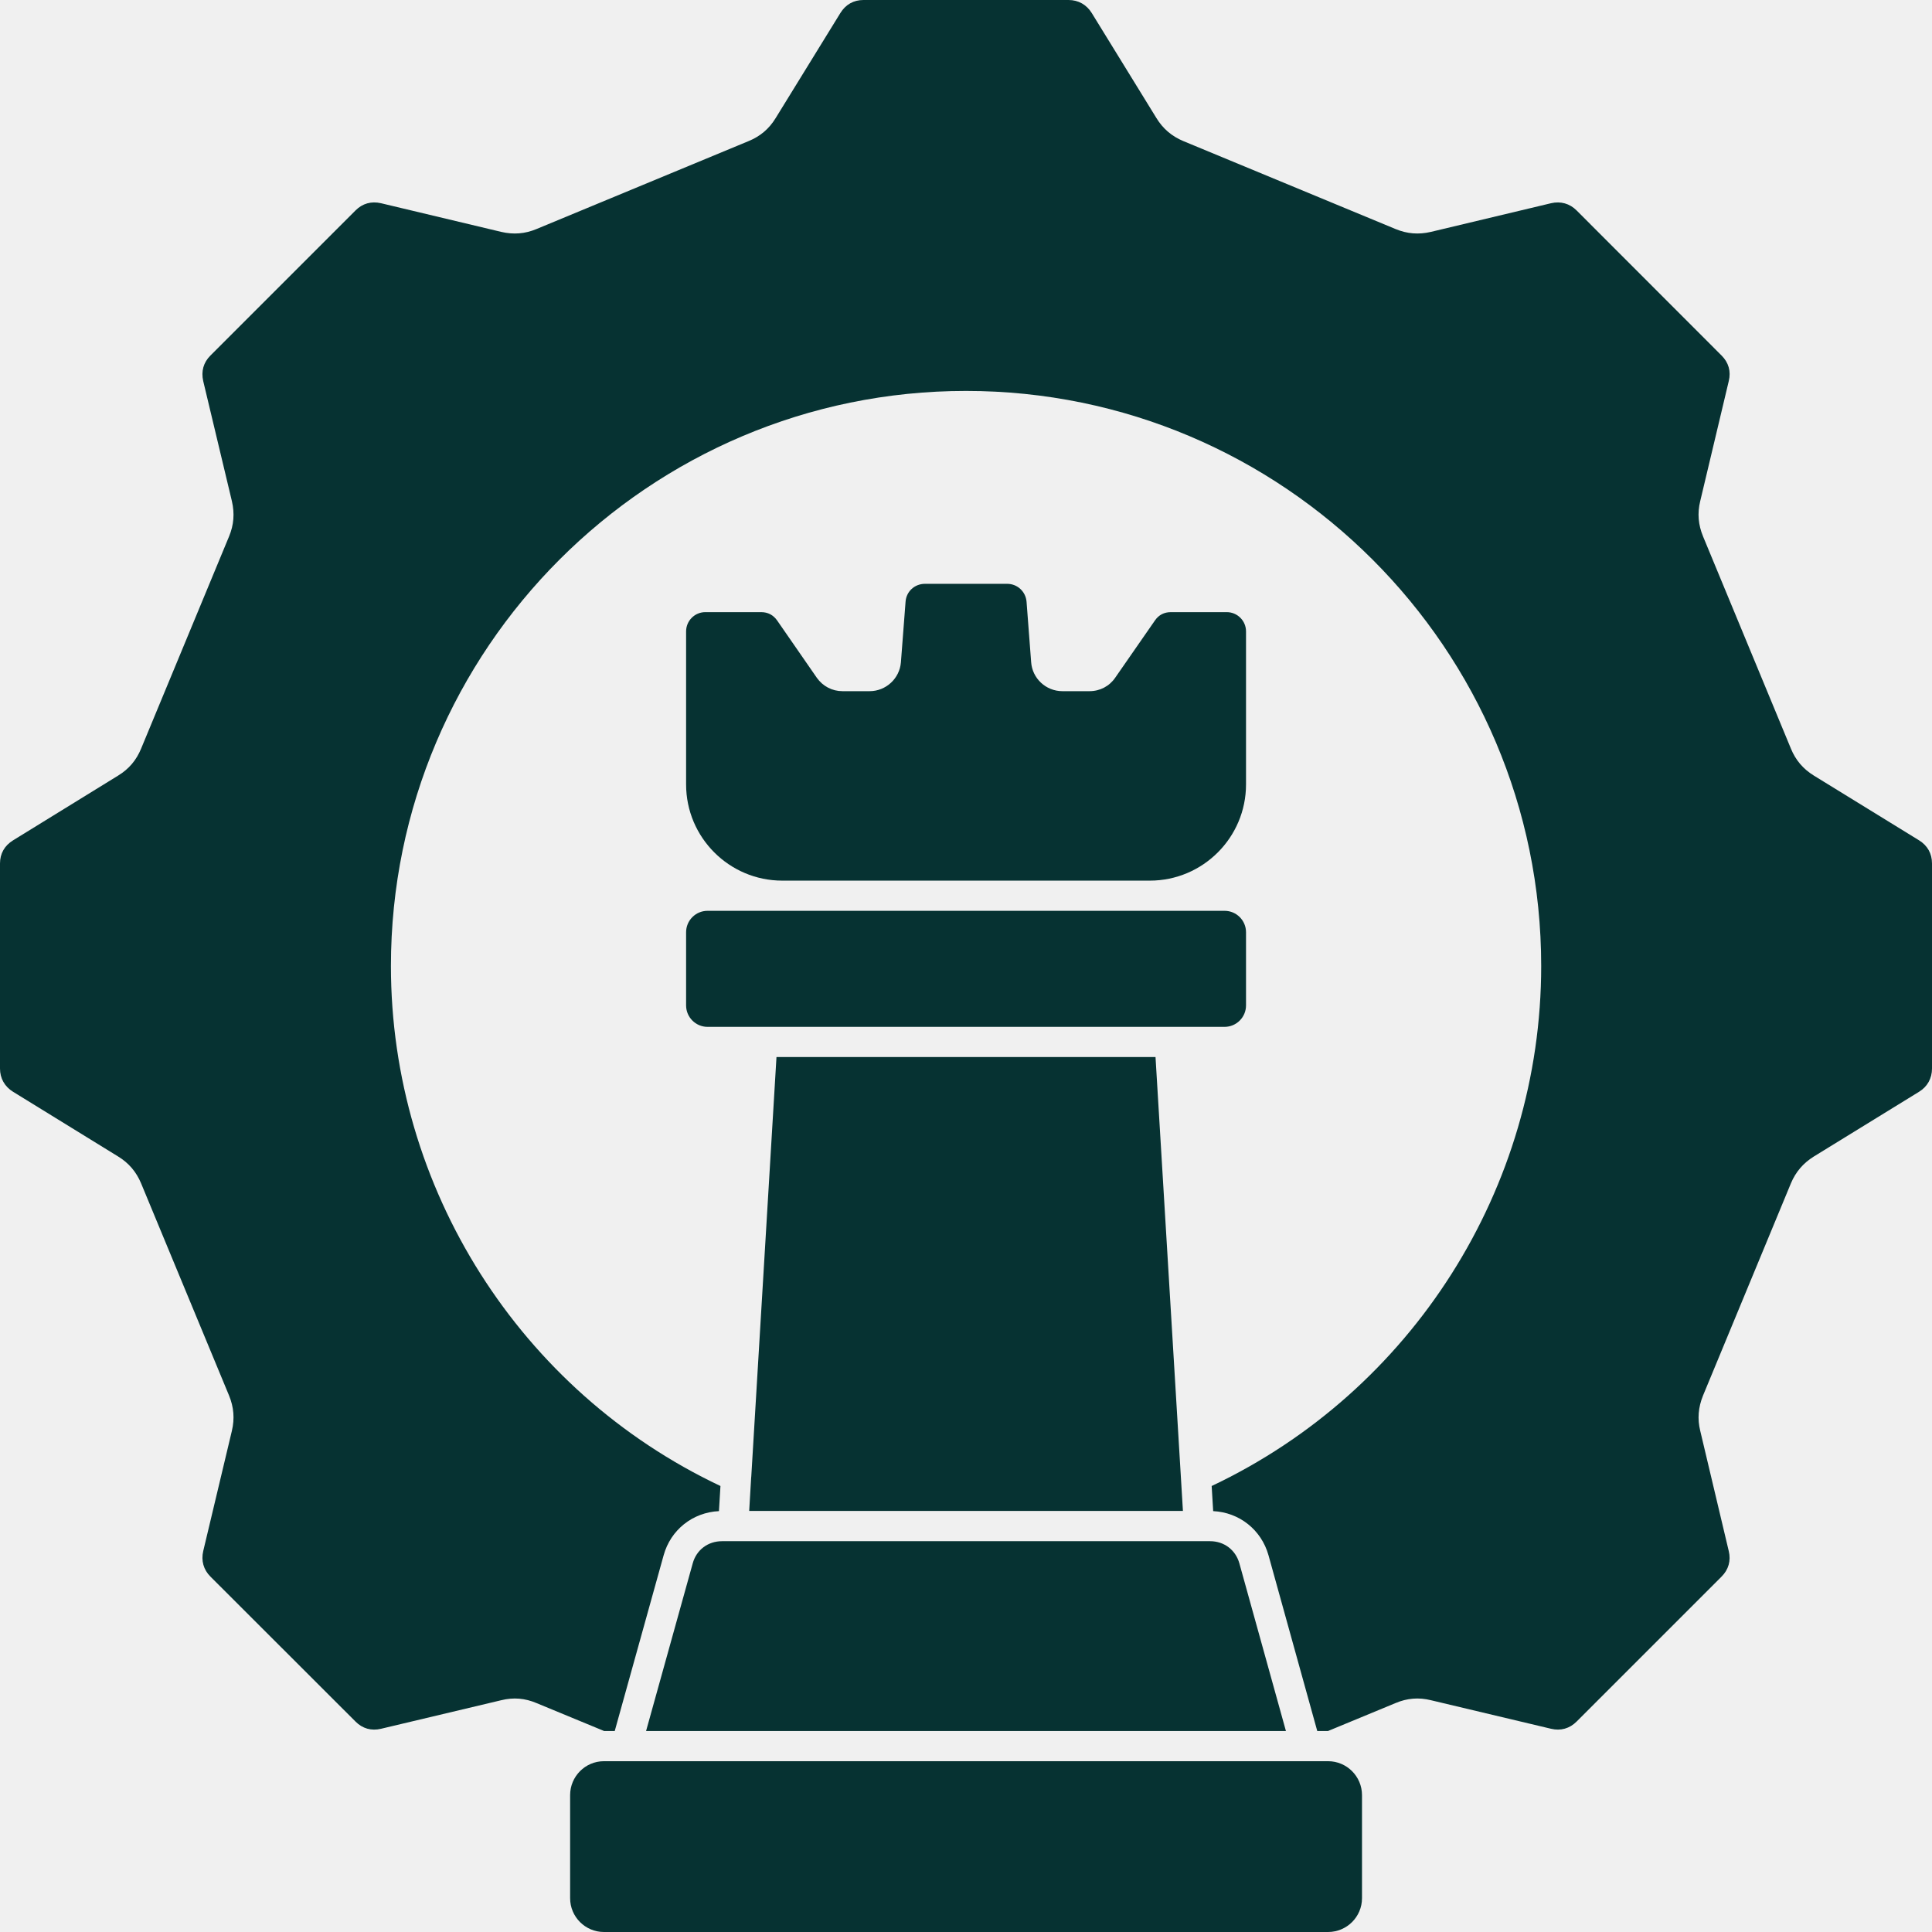
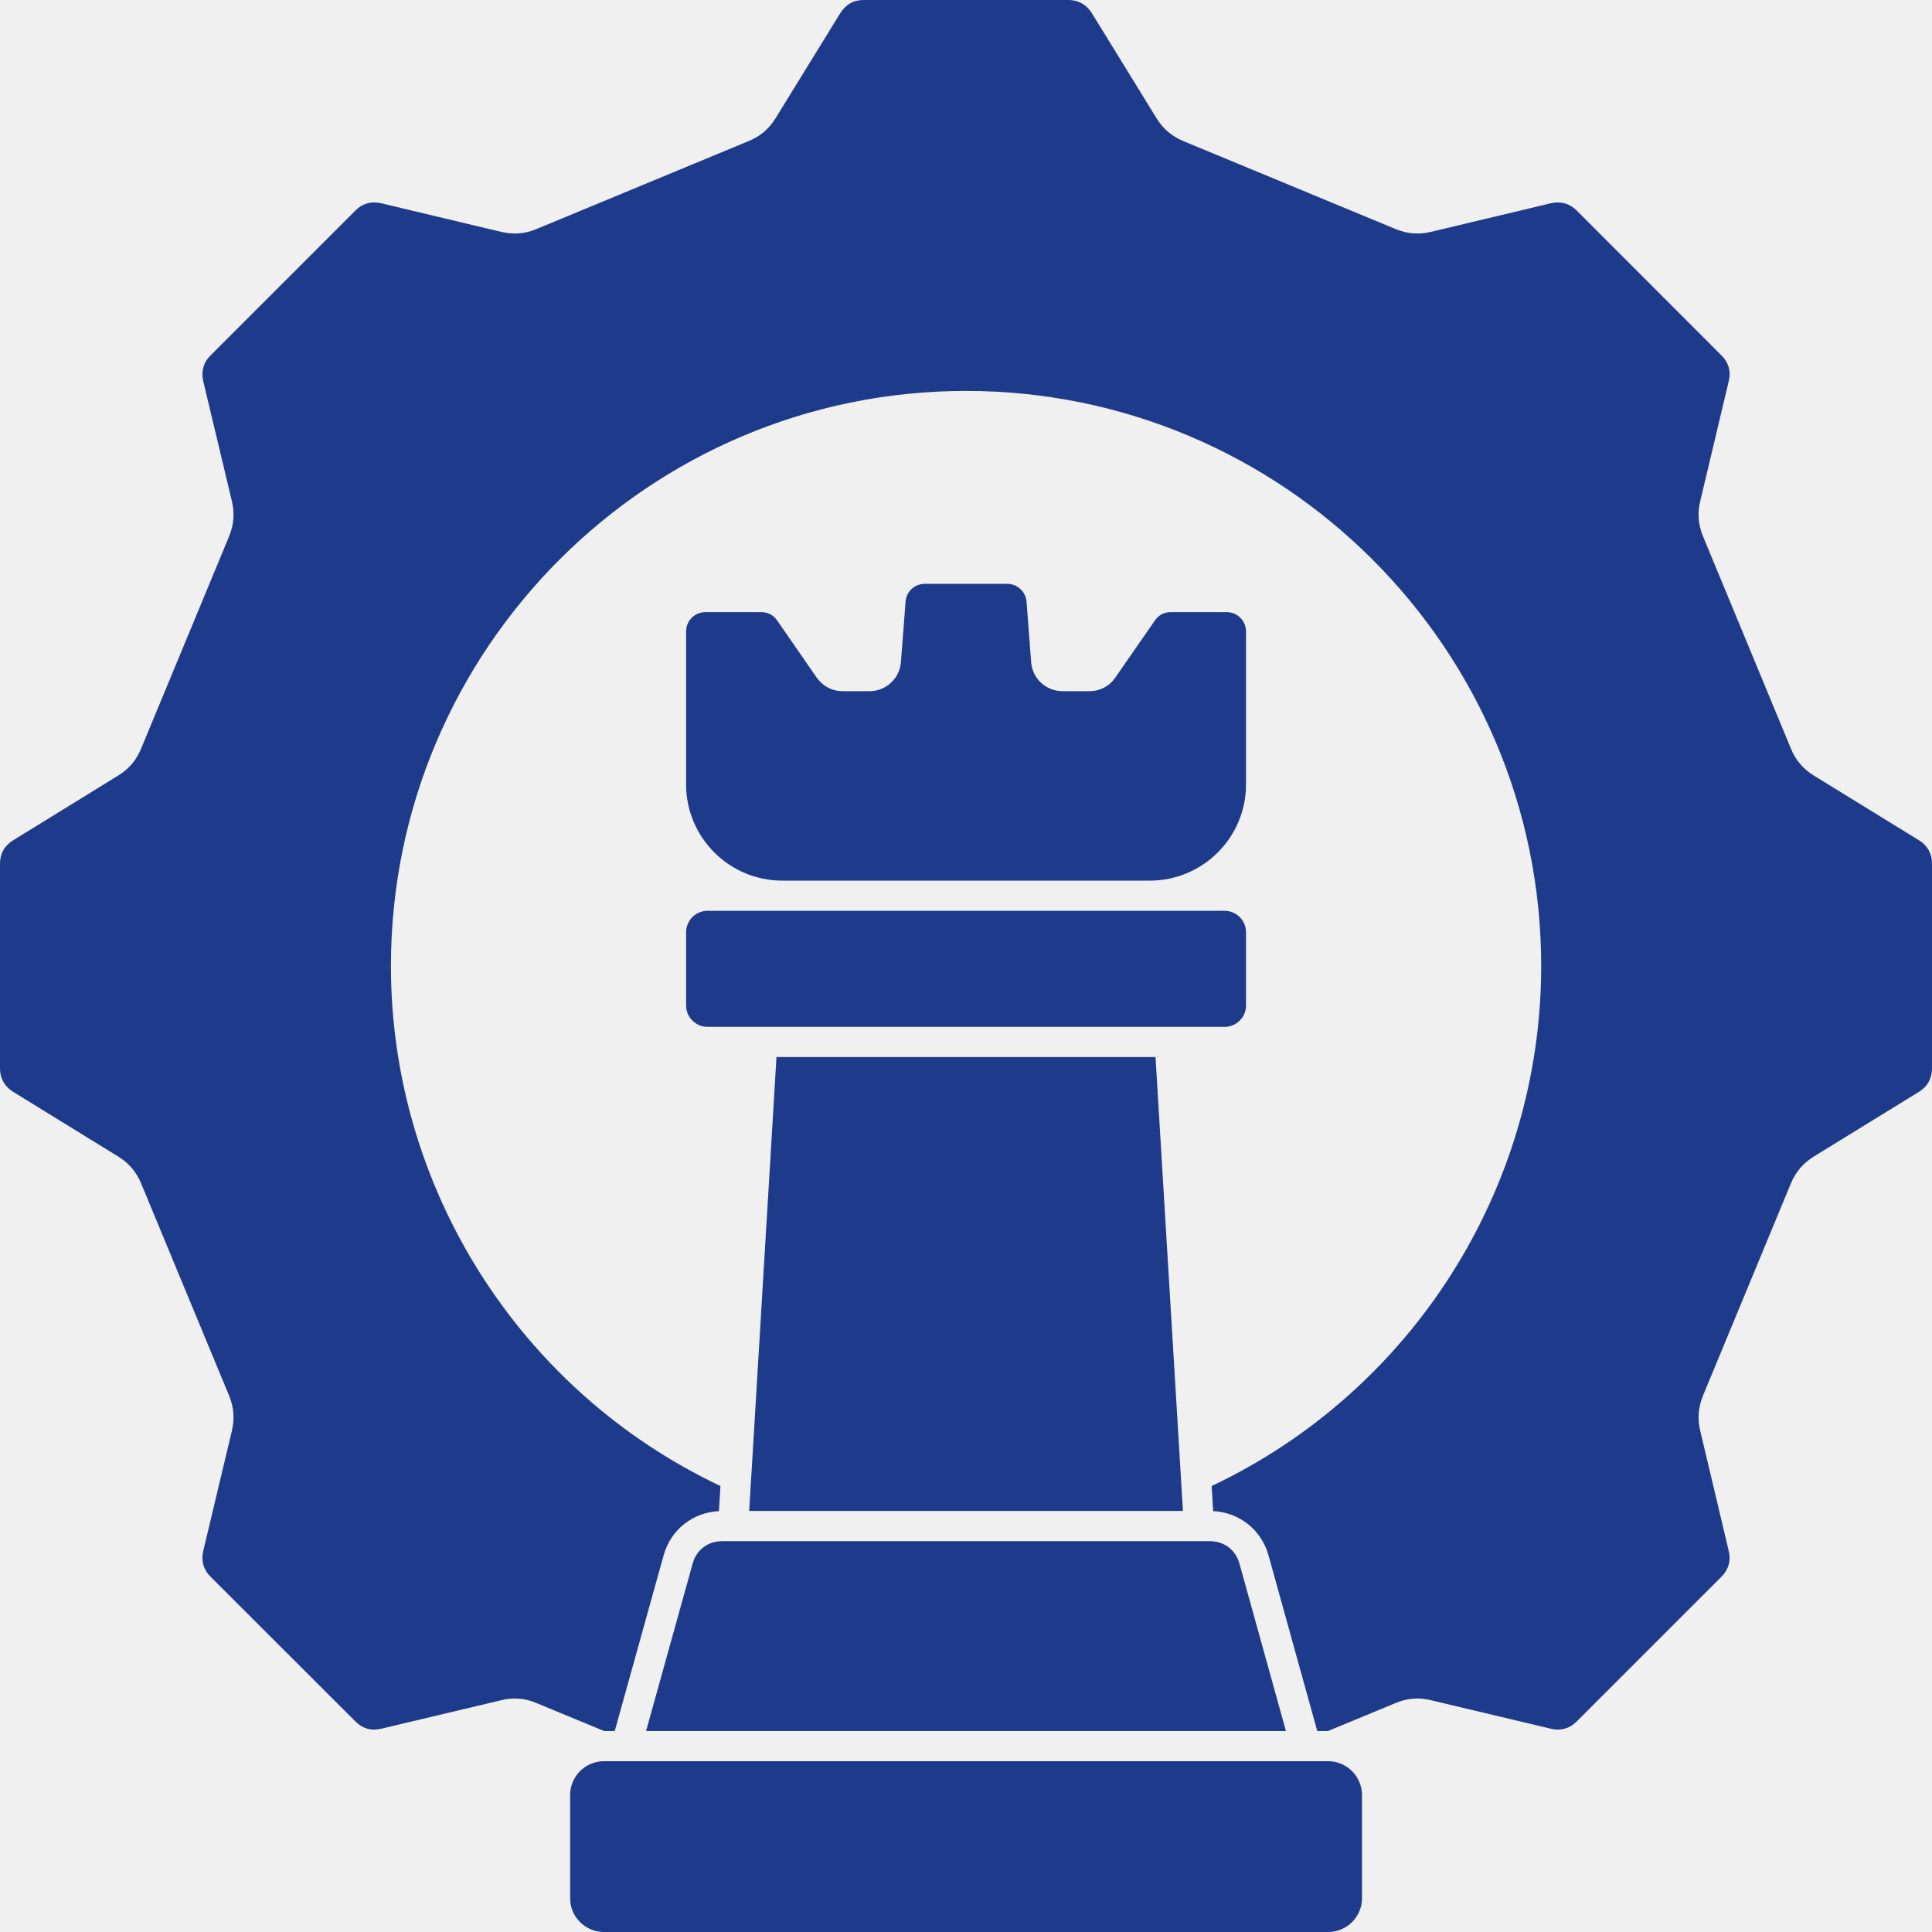
<svg xmlns="http://www.w3.org/2000/svg" width="32" height="32" viewBox="0 0 32 32" fill="none">
  <g clip-path="url(#clip0_505_3089)">
-     <path d="M12.443 24.465L12.442 24.466L12.409 25.026H19.593L19.139 17.508H12.861L12.443 24.465Z" fill="#063232" />
-     <path d="M12.957 14.586H19.045C19.923 14.586 20.638 13.871 20.638 12.993V10.458C20.638 10.282 20.495 10.139 20.319 10.139H19.394C19.282 10.139 19.193 10.185 19.13 10.276L18.472 11.224C18.375 11.366 18.219 11.448 18.045 11.448H17.596C17.324 11.448 17.097 11.236 17.079 10.966L17.003 9.967C16.989 9.798 16.851 9.67 16.682 9.67H15.32C15.149 9.67 15.011 9.797 14.999 9.966L14.922 10.969C14.901 11.238 14.674 11.448 14.404 11.448H13.954C13.784 11.448 13.629 11.367 13.529 11.226L12.872 10.277C12.808 10.186 12.719 10.139 12.607 10.139H11.682C11.507 10.139 11.364 10.282 11.364 10.458V12.993C11.364 13.871 12.078 14.586 12.957 14.586Z" fill="#063232" />
-     <path d="M11.364 16.653C11.364 16.848 11.523 17.008 11.719 17.008H20.283C20.479 17.008 20.638 16.848 20.638 16.653V15.441C20.638 15.245 20.479 15.086 20.283 15.086H11.719C11.523 15.086 11.364 15.245 11.364 15.441V16.653Z" fill="#063232" />
-     <path d="M21.997 29.171H10.373C10.373 29.171 10.372 29.171 10.372 29.171C10.372 29.171 10.371 29.171 10.371 29.171H10.003C9.694 29.171 9.443 29.423 9.443 29.733V31.44C9.443 31.749 9.694 32 10.003 32H21.997C22.307 32 22.559 31.749 22.559 31.44V29.733C22.559 29.423 22.307 29.171 21.997 29.171Z" fill="#063232" />
-     <path d="M31.785 13.918L30.043 12.846C29.865 12.736 29.741 12.59 29.663 12.399L28.208 8.885C28.128 8.692 28.112 8.5 28.161 8.3L28.634 6.311C28.673 6.151 28.631 6.004 28.514 5.888L26.114 3.486C26 3.371 25.849 3.329 25.69 3.366L23.699 3.841C23.497 3.888 23.307 3.873 23.116 3.794L19.6 2.337C19.409 2.257 19.263 2.133 19.155 1.957L18.083 0.216C17.997 0.077 17.861 0 17.698 0H14.302C14.138 0 14.006 0.075 13.919 0.216L12.846 1.958C12.738 2.134 12.592 2.258 12.399 2.337L8.885 3.794C8.696 3.873 8.505 3.888 8.303 3.841L6.311 3.366C6.15 3.329 6.003 3.37 5.888 3.486L3.486 5.888C3.37 6.003 3.329 6.15 3.366 6.312L3.841 8.301C3.888 8.505 3.873 8.695 3.794 8.885L2.337 12.4C2.258 12.592 2.134 12.738 1.957 12.846L0.216 13.919C0.075 14.006 0 14.138 0 14.302V17.698C0 17.861 0.077 17.997 0.216 18.083L1.958 19.156C2.133 19.263 2.257 19.409 2.337 19.6L3.794 23.115C3.873 23.307 3.888 23.498 3.841 23.698L3.366 25.691C3.329 25.849 3.371 26 3.486 26.114L5.888 28.514C6.004 28.631 6.151 28.672 6.311 28.634L8.302 28.161C8.504 28.111 8.696 28.127 8.888 28.209L10.006 28.671H10.182L10.992 25.76C11.109 25.338 11.473 25.05 11.908 25.029L11.933 24.613C8.612 23.043 6.475 19.682 6.475 16C6.475 10.748 10.748 6.475 16 6.475C21.253 6.475 25.527 10.748 25.527 16C25.527 19.681 23.39 23.042 20.069 24.613L20.094 25.029C20.527 25.05 20.891 25.337 21.01 25.759L21.818 28.671H21.996L23.115 28.208C23.306 28.127 23.499 28.111 23.701 28.161L25.691 28.634C25.849 28.672 25.999 28.63 26.114 28.514L28.514 26.114C28.63 25.999 28.672 25.849 28.634 25.692L28.161 23.698C28.113 23.502 28.128 23.311 28.207 23.116L29.663 19.6C29.742 19.411 29.866 19.266 30.042 19.156L31.786 18.083C31.924 17.998 32 17.861 32 17.698V14.302C32 14.138 31.926 14.005 31.785 13.918Z" fill="#063232" />
-     <path d="M11.474 25.893L10.701 28.671H21.299L20.528 25.894C20.465 25.671 20.275 25.527 20.043 25.527H11.959C11.726 25.527 11.535 25.671 11.474 25.893Z" fill="#063232" />
+     <path d="M12.443 24.465L12.442 24.466L12.409 25.026H19.593L19.139 17.508H12.861L12.443 24.465Z" fill="#1E3A8A" />
+     <path d="M12.957 14.586H19.045C19.923 14.586 20.638 13.871 20.638 12.993V10.458C20.638 10.282 20.495 10.139 20.319 10.139H19.394C19.282 10.139 19.193 10.185 19.13 10.276L18.472 11.224C18.375 11.366 18.219 11.448 18.045 11.448H17.596C17.324 11.448 17.097 11.236 17.079 10.966L17.003 9.967C16.989 9.798 16.851 9.67 16.682 9.67H15.32C15.149 9.67 15.011 9.797 14.999 9.966L14.922 10.969C14.901 11.238 14.674 11.448 14.404 11.448H13.954C13.784 11.448 13.629 11.367 13.529 11.226L12.872 10.277C12.808 10.186 12.719 10.139 12.607 10.139H11.682C11.507 10.139 11.364 10.282 11.364 10.458V12.993C11.364 13.871 12.078 14.586 12.957 14.586Z" fill="#1E3A8A" />
+     <path d="M11.364 16.653C11.364 16.848 11.523 17.008 11.719 17.008H20.283C20.479 17.008 20.638 16.848 20.638 16.653V15.441C20.638 15.245 20.479 15.086 20.283 15.086H11.719C11.523 15.086 11.364 15.245 11.364 15.441V16.653Z" fill="#1E3A8A" />
+     <path d="M21.997 29.171H10.373C10.373 29.171 10.372 29.171 10.372 29.171C10.372 29.171 10.371 29.171 10.371 29.171H10.003C9.694 29.171 9.443 29.423 9.443 29.733V31.44C9.443 31.749 9.694 32 10.003 32H21.997C22.307 32 22.559 31.749 22.559 31.44V29.733C22.559 29.423 22.307 29.171 21.997 29.171Z" fill="#1E3A8A" />
+     <path d="M31.785 13.918L30.043 12.846C29.865 12.736 29.741 12.59 29.663 12.399L28.208 8.885C28.128 8.692 28.112 8.5 28.161 8.3L28.634 6.311C28.673 6.151 28.631 6.004 28.514 5.888L26.114 3.486C26 3.371 25.849 3.329 25.69 3.366L23.699 3.841C23.497 3.888 23.307 3.873 23.116 3.794L19.6 2.337C19.409 2.257 19.263 2.133 19.155 1.957L18.083 0.216C17.997 0.077 17.861 0 17.698 0H14.302C14.138 0 14.006 0.075 13.919 0.216L12.846 1.958C12.738 2.134 12.592 2.258 12.399 2.337L8.885 3.794C8.696 3.873 8.505 3.888 8.303 3.841L6.311 3.366C6.15 3.329 6.003 3.37 5.888 3.486L3.486 5.888C3.37 6.003 3.329 6.15 3.366 6.312L3.841 8.301C3.888 8.505 3.873 8.695 3.794 8.885L2.337 12.4C2.258 12.592 2.134 12.738 1.957 12.846L0.216 13.919C0.075 14.006 0 14.138 0 14.302V17.698C0 17.861 0.077 17.997 0.216 18.083L1.958 19.156C2.133 19.263 2.257 19.409 2.337 19.6L3.794 23.115C3.873 23.307 3.888 23.498 3.841 23.698L3.366 25.691C3.329 25.849 3.371 26 3.486 26.114L5.888 28.514C6.004 28.631 6.151 28.672 6.311 28.634L8.302 28.161C8.504 28.111 8.696 28.127 8.888 28.209L10.006 28.671H10.182L10.992 25.76C11.109 25.338 11.473 25.05 11.908 25.029L11.933 24.613C8.612 23.043 6.475 19.682 6.475 16C6.475 10.748 10.748 6.475 16 6.475C21.253 6.475 25.527 10.748 25.527 16C25.527 19.681 23.39 23.042 20.069 24.613L20.094 25.029C20.527 25.05 20.891 25.337 21.01 25.759L21.818 28.671H21.996L23.115 28.208C23.306 28.127 23.499 28.111 23.701 28.161L25.691 28.634C25.849 28.672 25.999 28.63 26.114 28.514L28.514 26.114C28.63 25.999 28.672 25.849 28.634 25.692L28.161 23.698C28.113 23.502 28.128 23.311 28.207 23.116L29.663 19.6C29.742 19.411 29.866 19.266 30.042 19.156L31.786 18.083C31.924 17.998 32 17.861 32 17.698V14.302C32 14.138 31.926 14.005 31.785 13.918Z" fill="#1E3A8A" />
+     <path d="M11.474 25.893L10.701 28.671H21.299L20.528 25.894C20.465 25.671 20.275 25.527 20.043 25.527H11.959C11.726 25.527 11.535 25.671 11.474 25.893Z" fill="#1E3A8A" />
  </g>
  <defs>
    <clipPath id="clip0_505_3089">
      <rect width="32" height="32" fill="white" />
    </clipPath>
  </defs>
</svg>
